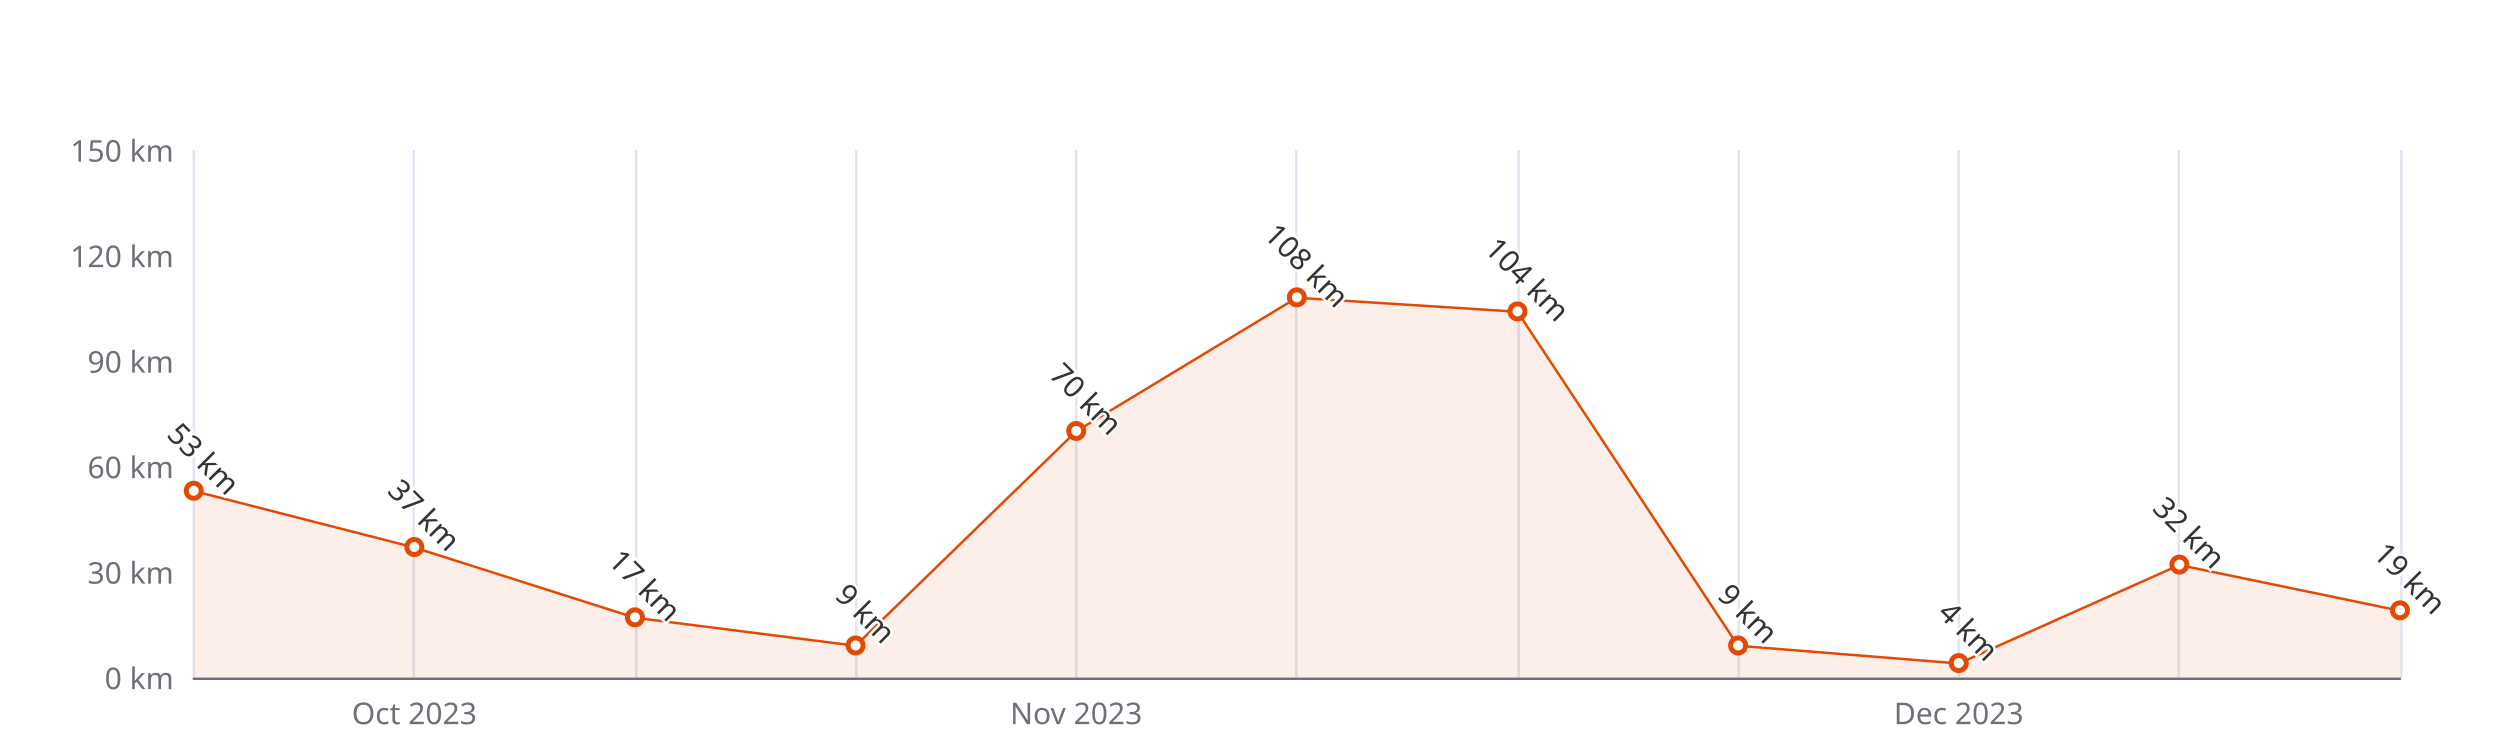
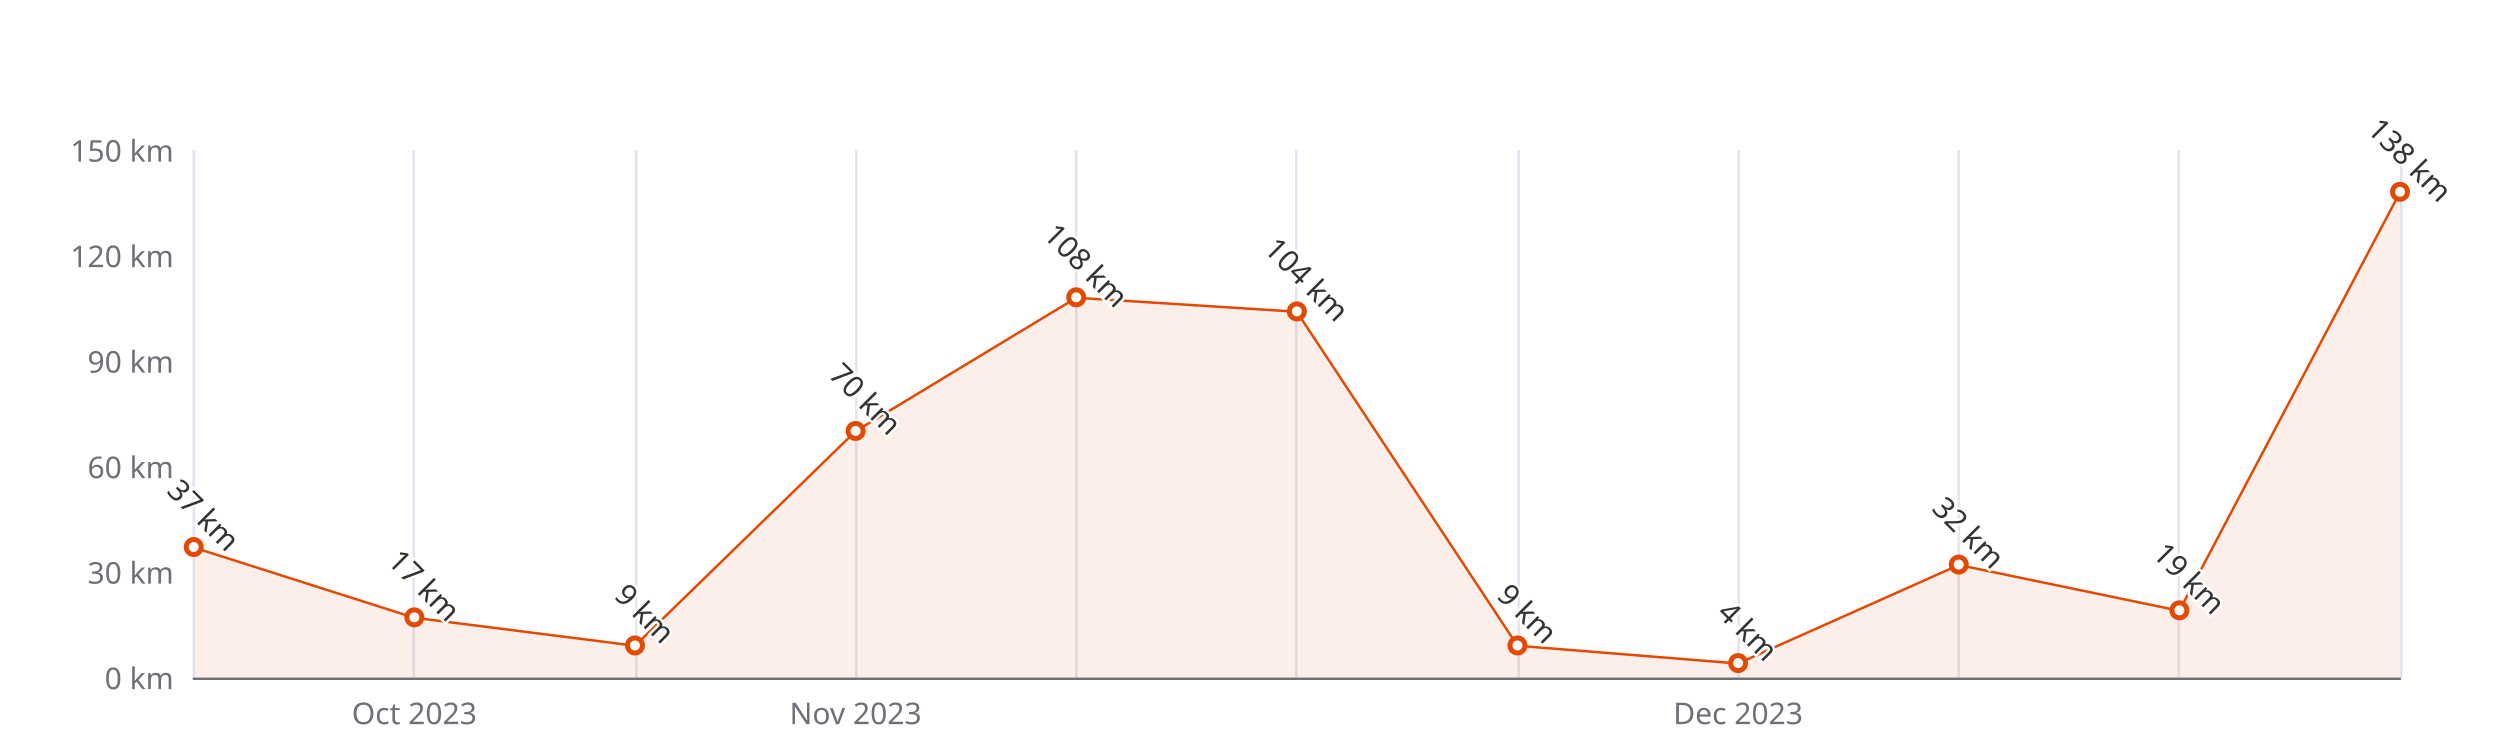
<svg xmlns="http://www.w3.org/2000/svg" width="1000" height="300" version="1.1" baseProfile="full" viewBox="0 0 1000 300">
  <rect width="1000" height="300" x="0" y="0" id="0" fill="#ffffff" />
  <path d="M77.5 60L77.5 271" fill="none" stroke="#E0E6F1" />
  <path d="M165.5 60L165.5 271" fill="none" stroke="#E0E6F1" />
  <path d="M254.5 60L254.5 271" fill="none" stroke="#E0E6F1" />
  <path d="M342.5 60L342.5 271" fill="none" stroke="#E0E6F1" />
  <path d="M430.5 60L430.5 271" fill="none" stroke="#E0E6F1" />
  <path d="M518.5 60L518.5 271" fill="none" stroke="#E0E6F1" />
  <path d="M607.5 60L607.5 271" fill="none" stroke="#E0E6F1" />
  <path d="M695.5 60L695.5 271" fill="none" stroke="#E0E6F1" />
  <path d="M783.5 60L783.5 271" fill="none" stroke="#E0E6F1" />
  <path d="M871.5 60L871.5 271" fill="none" stroke="#E0E6F1" />
  <path d="M960.5 60L960.5 271" fill="none" stroke="#E0E6F1" />
  <path d="M77.5 271.5L960 271.5" fill="none" stroke="#6E7079" stroke-linecap="round" />
  <text dominant-baseline="central" text-anchor="end" style="font-size:12px;font-family:sans-serif;" xml:space="preserve" transform="translate(69.48 271)" fill="#6E7079">0 km</text>
  <text dominant-baseline="central" text-anchor="end" style="font-size:12px;font-family:sans-serif;" xml:space="preserve" transform="translate(69.48 228.8)" fill="#6E7079">30 km</text>
  <text dominant-baseline="central" text-anchor="end" style="font-size:12px;font-family:sans-serif;" xml:space="preserve" transform="translate(69.48 186.6)" fill="#6E7079">60 km</text>
  <text dominant-baseline="central" text-anchor="end" style="font-size:12px;font-family:sans-serif;" xml:space="preserve" transform="translate(69.48 144.4)" fill="#6E7079">90 km</text>
  <text dominant-baseline="central" text-anchor="end" style="font-size:12px;font-family:sans-serif;" xml:space="preserve" transform="translate(69.48 102.2)" fill="#6E7079">120 km</text>
  <text dominant-baseline="central" text-anchor="end" style="font-size:12px;font-family:sans-serif;" xml:space="preserve" transform="translate(69.48 60)" fill="#6E7079">150 km</text>
  <text dominant-baseline="central" text-anchor="middle" style="font-size:12px;font-family:sans-serif;" xml:space="preserve" y="6" transform="translate(165.732 279)" fill="#6E7079">Oct 2023</text>
-   <text dominant-baseline="central" text-anchor="middle" style="font-size:12px;font-family:sans-serif;" xml:space="preserve" y="6" transform="translate(430.488 279)" fill="#6E7079">Nov 2023</text>
-   <text dominant-baseline="central" text-anchor="middle" style="font-size:12px;font-family:sans-serif;" xml:space="preserve" y="6" transform="translate(783.496 279)" fill="#6E7079">Dec 2023</text>
+   <text dominant-baseline="central" text-anchor="middle" style="font-size:12px;font-family:sans-serif;" xml:space="preserve" y="6" transform="translate(342.236 279)" fill="#6E7079">Nov 2023</text>
+   <text dominant-baseline="central" text-anchor="middle" style="font-size:12px;font-family:sans-serif;" xml:space="preserve" y="6" transform="translate(695.244 279)" fill="#6E7079">Dec 2023</text>
  <g clip-path="url(#zr4-c0)">
-     <path d="M77.5 196.4L165.7 219L254 247.1L342.2 258.3L430.5 172.5L518.7 119.1L607 124.7L695.2 258.3L783.5 265.4L871.7 226L960 244.3L960 271L871.7 271L783.5 271L695.2 271L607 271L518.7 271L430.5 271L342.2 271L254 271L165.7 271L77.5 271Z" fill="rgb(227,73,2)" fill-opacity="0.09" />
-     <path d="M77.5 196.4L165.7 219L254 247.1L342.2 258.3L430.5 172.5L518.7 119.1L607 124.7L695.2 258.3L783.5 265.4L871.7 226L960 244.3" fill="none" stroke="#E34902" stroke-linejoin="bevel" />
+     <path d="M77.5 219L165.7 247.1L254 258.3L342.2 172.5L430.5 119.1L518.7 124.7L607 258.3L695.2 265.4L783.5 226L871.7 244.3L960 76.9L960 271L871.7 271L783.5 271L695.2 271L607 271L518.7 271L430.5 271L342.2 271L254 271L165.7 271L77.5 271Z" fill="rgb(227,73,2)" fill-opacity="0.09" />
+     <path d="M77.5 219L165.7 247.1L254 258.3L342.2 172.5L430.5 119.1L518.7 124.7L607 258.3L695.2 265.4L783.5 226L871.7 244.3L960 76.9" fill="none" stroke="#E34902" stroke-linejoin="bevel" />
  </g>
-   <path d="M1 0A1 1 0 1 1 1 -0.1A1 1 0 0 1 1 0" transform="matrix(3,0,0,3,77.48,196.4467)" fill="#fff" stroke="#E34902" stroke-width="0.667" />
-   <path d="M1 0A1 1 0 1 1 1 -0.1A1 1 0 0 1 1 0" transform="matrix(3,0,0,3,165.732,218.9533)" fill="#fff" stroke="#E34902" stroke-width="0.667" />
-   <path d="M1 0A1 1 0 1 1 1 -0.1A1 1 0 0 1 1 0" transform="matrix(3,0,0,3,253.984,247.0867)" fill="#fff" stroke="#E34902" stroke-width="0.667" />
-   <path d="M1 0A1 1 0 1 1 1 -0.1A1 1 0 0 1 1 0" transform="matrix(3,0,0,3,342.236,258.34)" fill="#fff" stroke="#E34902" stroke-width="0.667" />
-   <path d="M1 0A1 1 0 1 1 1 -0.1A1 1 0 0 1 1 0" transform="matrix(3,0,0,3,430.488,172.5333)" fill="#fff" stroke="#E34902" stroke-width="0.667" />
-   <path d="M1 0A1 1 0 1 1 1 -0.1A1 1 0 0 1 1 0" transform="matrix(3,0,0,3,518.74,119.08)" fill="#fff" stroke="#E34902" stroke-width="0.667" />
-   <path d="M1 0A1 1 0 1 1 1 -0.1A1 1 0 0 1 1 0" transform="matrix(3,0,0,3,606.992,124.7067)" fill="#fff" stroke="#E34902" stroke-width="0.667" />
-   <path d="M1 0A1 1 0 1 1 1 -0.1A1 1 0 0 1 1 0" transform="matrix(3,0,0,3,695.244,258.34)" fill="#fff" stroke="#E34902" stroke-width="0.667" />
-   <path d="M1 0A1 1 0 1 1 1 -0.1A1 1 0 0 1 1 0" transform="matrix(3,0,0,3,783.496,265.3733)" fill="#fff" stroke="#E34902" stroke-width="0.667" />
-   <path d="M1 0A1 1 0 1 1 1 -0.1A1 1 0 0 1 1 0" transform="matrix(3,0,0,3,871.748,225.9867)" fill="#fff" stroke="#E34902" stroke-width="0.667" />
-   <path d="M1 0A1 1 0 1 1 1 -0.1A1 1 0 0 1 1 0" transform="matrix(3,0,0,3,960,244.2733)" fill="#fff" stroke="#E34902" stroke-width="0.667" />
-   <text dominant-baseline="central" text-anchor="middle" style="font-size:12px;font-family:sans-serif;" xml:space="preserve" y="-6" transform="matrix(0.707,0.707,-0.707,0.707,77.48,187.4467)" fill="#333" stroke="rgb(255,255,255)" stroke-width="2" paint-order="stroke" stroke-miterlimit="2">53 km</text>
-   <text dominant-baseline="central" text-anchor="middle" style="font-size:12px;font-family:sans-serif;" xml:space="preserve" y="-6" transform="matrix(0.707,0.707,-0.707,0.707,165.732,209.9533)" fill="#333" stroke="rgb(255,255,255)" stroke-width="2" paint-order="stroke" stroke-miterlimit="2">37 km</text>
-   <text dominant-baseline="central" text-anchor="middle" style="font-size:12px;font-family:sans-serif;" xml:space="preserve" y="-6" transform="matrix(0.707,0.707,-0.707,0.707,253.984,238.0867)" fill="#333" stroke="rgb(255,255,255)" stroke-width="2" paint-order="stroke" stroke-miterlimit="2">17 km</text>
-   <text dominant-baseline="central" text-anchor="middle" style="font-size:12px;font-family:sans-serif;" xml:space="preserve" y="-6" transform="matrix(0.707,0.707,-0.707,0.707,342.236,249.34)" fill="#333" stroke="rgb(255,255,255)" stroke-width="2" paint-order="stroke" stroke-miterlimit="2">9 km</text>
-   <text dominant-baseline="central" text-anchor="middle" style="font-size:12px;font-family:sans-serif;" xml:space="preserve" y="-6" transform="matrix(0.707,0.707,-0.707,0.707,430.488,163.5333)" fill="#333" stroke="rgb(255,255,255)" stroke-width="2" paint-order="stroke" stroke-miterlimit="2">70 km</text>
-   <text dominant-baseline="central" text-anchor="middle" style="font-size:12px;font-family:sans-serif;" xml:space="preserve" y="-6" transform="matrix(0.707,0.707,-0.707,0.707,518.74,110.08)" fill="#333" stroke="rgb(255,255,255)" stroke-width="2" paint-order="stroke" stroke-miterlimit="2">108 km</text>
-   <text dominant-baseline="central" text-anchor="middle" style="font-size:12px;font-family:sans-serif;" xml:space="preserve" y="-6" transform="matrix(0.707,0.707,-0.707,0.707,606.992,115.7067)" fill="#333" stroke="rgb(255,255,255)" stroke-width="2" paint-order="stroke" stroke-miterlimit="2">104 km</text>
-   <text dominant-baseline="central" text-anchor="middle" style="font-size:12px;font-family:sans-serif;" xml:space="preserve" y="-6" transform="matrix(0.707,0.707,-0.707,0.707,695.244,249.34)" fill="#333" stroke="rgb(255,255,255)" stroke-width="2" paint-order="stroke" stroke-miterlimit="2">9 km</text>
-   <text dominant-baseline="central" text-anchor="middle" style="font-size:12px;font-family:sans-serif;" xml:space="preserve" y="-6" transform="matrix(0.707,0.707,-0.707,0.707,783.496,256.3733)" fill="#333" stroke="rgb(255,255,255)" stroke-width="2" paint-order="stroke" stroke-miterlimit="2">4 km</text>
-   <text dominant-baseline="central" text-anchor="middle" style="font-size:12px;font-family:sans-serif;" xml:space="preserve" y="-6" transform="matrix(0.707,0.707,-0.707,0.707,871.748,216.9867)" fill="#333" stroke="rgb(255,255,255)" stroke-width="2" paint-order="stroke" stroke-miterlimit="2">32 km</text>
-   <text dominant-baseline="central" text-anchor="middle" style="font-size:12px;font-family:sans-serif;" xml:space="preserve" y="-6" transform="matrix(0.707,0.707,-0.707,0.707,960,235.2733)" fill="#333" stroke="rgb(255,255,255)" stroke-width="2" paint-order="stroke" stroke-miterlimit="2">19 km</text>
+   <path d="M1 0A1 1 0 1 1 1 -0.1A1 1 0 0 1 1 0" transform="matrix(3,0,0,3,77.48,218.9533)" fill="#fff" stroke="#E34902" stroke-width="0.667" />
+   <path d="M1 0A1 1 0 1 1 1 -0.1A1 1 0 0 1 1 0" transform="matrix(3,0,0,3,165.732,247.0867)" fill="#fff" stroke="#E34902" stroke-width="0.667" />
+   <path d="M1 0A1 1 0 1 1 1 -0.1A1 1 0 0 1 1 0" transform="matrix(3,0,0,3,253.984,258.34)" fill="#fff" stroke="#E34902" stroke-width="0.667" />
+   <path d="M1 0A1 1 0 1 1 1 -0.1A1 1 0 0 1 1 0" transform="matrix(3,0,0,3,342.236,172.5333)" fill="#fff" stroke="#E34902" stroke-width="0.667" />
+   <path d="M1 0A1 1 0 1 1 1 -0.1A1 1 0 0 1 1 0" transform="matrix(3,0,0,3,430.488,119.08)" fill="#fff" stroke="#E34902" stroke-width="0.667" />
+   <path d="M1 0A1 1 0 1 1 1 -0.1A1 1 0 0 1 1 0" transform="matrix(3,0,0,3,518.74,124.7067)" fill="#fff" stroke="#E34902" stroke-width="0.667" />
+   <path d="M1 0A1 1 0 1 1 1 -0.1A1 1 0 0 1 1 0" transform="matrix(3,0,0,3,606.992,258.34)" fill="#fff" stroke="#E34902" stroke-width="0.667" />
+   <path d="M1 0A1 1 0 1 1 1 -0.1A1 1 0 0 1 1 0" transform="matrix(3,0,0,3,695.244,265.3733)" fill="#fff" stroke="#E34902" stroke-width="0.667" />
+   <path d="M1 0A1 1 0 1 1 1 -0.1A1 1 0 0 1 1 0" transform="matrix(3,0,0,3,783.496,225.9867)" fill="#fff" stroke="#E34902" stroke-width="0.667" />
+   <path d="M1 0A1 1 0 1 1 1 -0.1A1 1 0 0 1 1 0" transform="matrix(3,0,0,3,871.748,244.2733)" fill="#fff" stroke="#E34902" stroke-width="0.667" />
+   <path d="M1 0A1 1 0 1 1 1 -0.1A1 1 0 0 1 1 0" transform="matrix(3,0,0,3,960,76.88)" fill="#fff" stroke="#E34902" stroke-width="0.667" />
+   <text dominant-baseline="central" text-anchor="middle" style="font-size:12px;font-family:sans-serif;" xml:space="preserve" y="-6" transform="matrix(0.707,0.707,-0.707,0.707,77.48,209.9533)" fill="#333" stroke="rgb(255,255,255)" stroke-width="2" paint-order="stroke" stroke-miterlimit="2">37 km</text>
+   <text dominant-baseline="central" text-anchor="middle" style="font-size:12px;font-family:sans-serif;" xml:space="preserve" y="-6" transform="matrix(0.707,0.707,-0.707,0.707,165.732,238.0867)" fill="#333" stroke="rgb(255,255,255)" stroke-width="2" paint-order="stroke" stroke-miterlimit="2">17 km</text>
+   <text dominant-baseline="central" text-anchor="middle" style="font-size:12px;font-family:sans-serif;" xml:space="preserve" y="-6" transform="matrix(0.707,0.707,-0.707,0.707,253.984,249.34)" fill="#333" stroke="rgb(255,255,255)" stroke-width="2" paint-order="stroke" stroke-miterlimit="2">9 km</text>
+   <text dominant-baseline="central" text-anchor="middle" style="font-size:12px;font-family:sans-serif;" xml:space="preserve" y="-6" transform="matrix(0.707,0.707,-0.707,0.707,342.236,163.5333)" fill="#333" stroke="rgb(255,255,255)" stroke-width="2" paint-order="stroke" stroke-miterlimit="2">70 km</text>
+   <text dominant-baseline="central" text-anchor="middle" style="font-size:12px;font-family:sans-serif;" xml:space="preserve" y="-6" transform="matrix(0.707,0.707,-0.707,0.707,430.488,110.08)" fill="#333" stroke="rgb(255,255,255)" stroke-width="2" paint-order="stroke" stroke-miterlimit="2">108 km</text>
+   <text dominant-baseline="central" text-anchor="middle" style="font-size:12px;font-family:sans-serif;" xml:space="preserve" y="-6" transform="matrix(0.707,0.707,-0.707,0.707,518.74,115.7067)" fill="#333" stroke="rgb(255,255,255)" stroke-width="2" paint-order="stroke" stroke-miterlimit="2">104 km</text>
+   <text dominant-baseline="central" text-anchor="middle" style="font-size:12px;font-family:sans-serif;" xml:space="preserve" y="-6" transform="matrix(0.707,0.707,-0.707,0.707,606.992,249.34)" fill="#333" stroke="rgb(255,255,255)" stroke-width="2" paint-order="stroke" stroke-miterlimit="2">9 km</text>
+   <text dominant-baseline="central" text-anchor="middle" style="font-size:12px;font-family:sans-serif;" xml:space="preserve" y="-6" transform="matrix(0.707,0.707,-0.707,0.707,695.244,256.3733)" fill="#333" stroke="rgb(255,255,255)" stroke-width="2" paint-order="stroke" stroke-miterlimit="2">4 km</text>
+   <text dominant-baseline="central" text-anchor="middle" style="font-size:12px;font-family:sans-serif;" xml:space="preserve" y="-6" transform="matrix(0.707,0.707,-0.707,0.707,783.496,216.9867)" fill="#333" stroke="rgb(255,255,255)" stroke-width="2" paint-order="stroke" stroke-miterlimit="2">32 km</text>
+   <text dominant-baseline="central" text-anchor="middle" style="font-size:12px;font-family:sans-serif;" xml:space="preserve" y="-6" transform="matrix(0.707,0.707,-0.707,0.707,871.748,235.2733)" fill="#333" stroke="rgb(255,255,255)" stroke-width="2" paint-order="stroke" stroke-miterlimit="2">19 km</text>
+   <text dominant-baseline="central" text-anchor="middle" style="font-size:12px;font-family:sans-serif;" xml:space="preserve" y="-6" transform="matrix(0.707,0.707,-0.707,0.707,960,67.88)" fill="#333" stroke="rgb(255,255,255)" stroke-width="2" paint-order="stroke" stroke-miterlimit="2">138 km</text>
  <defs>
    <clipPath id="zr4-c0">
      <path d="M76 59.5l884 0l0 212l-884 0Z" fill="#000" />
    </clipPath>
  </defs>
</svg>
